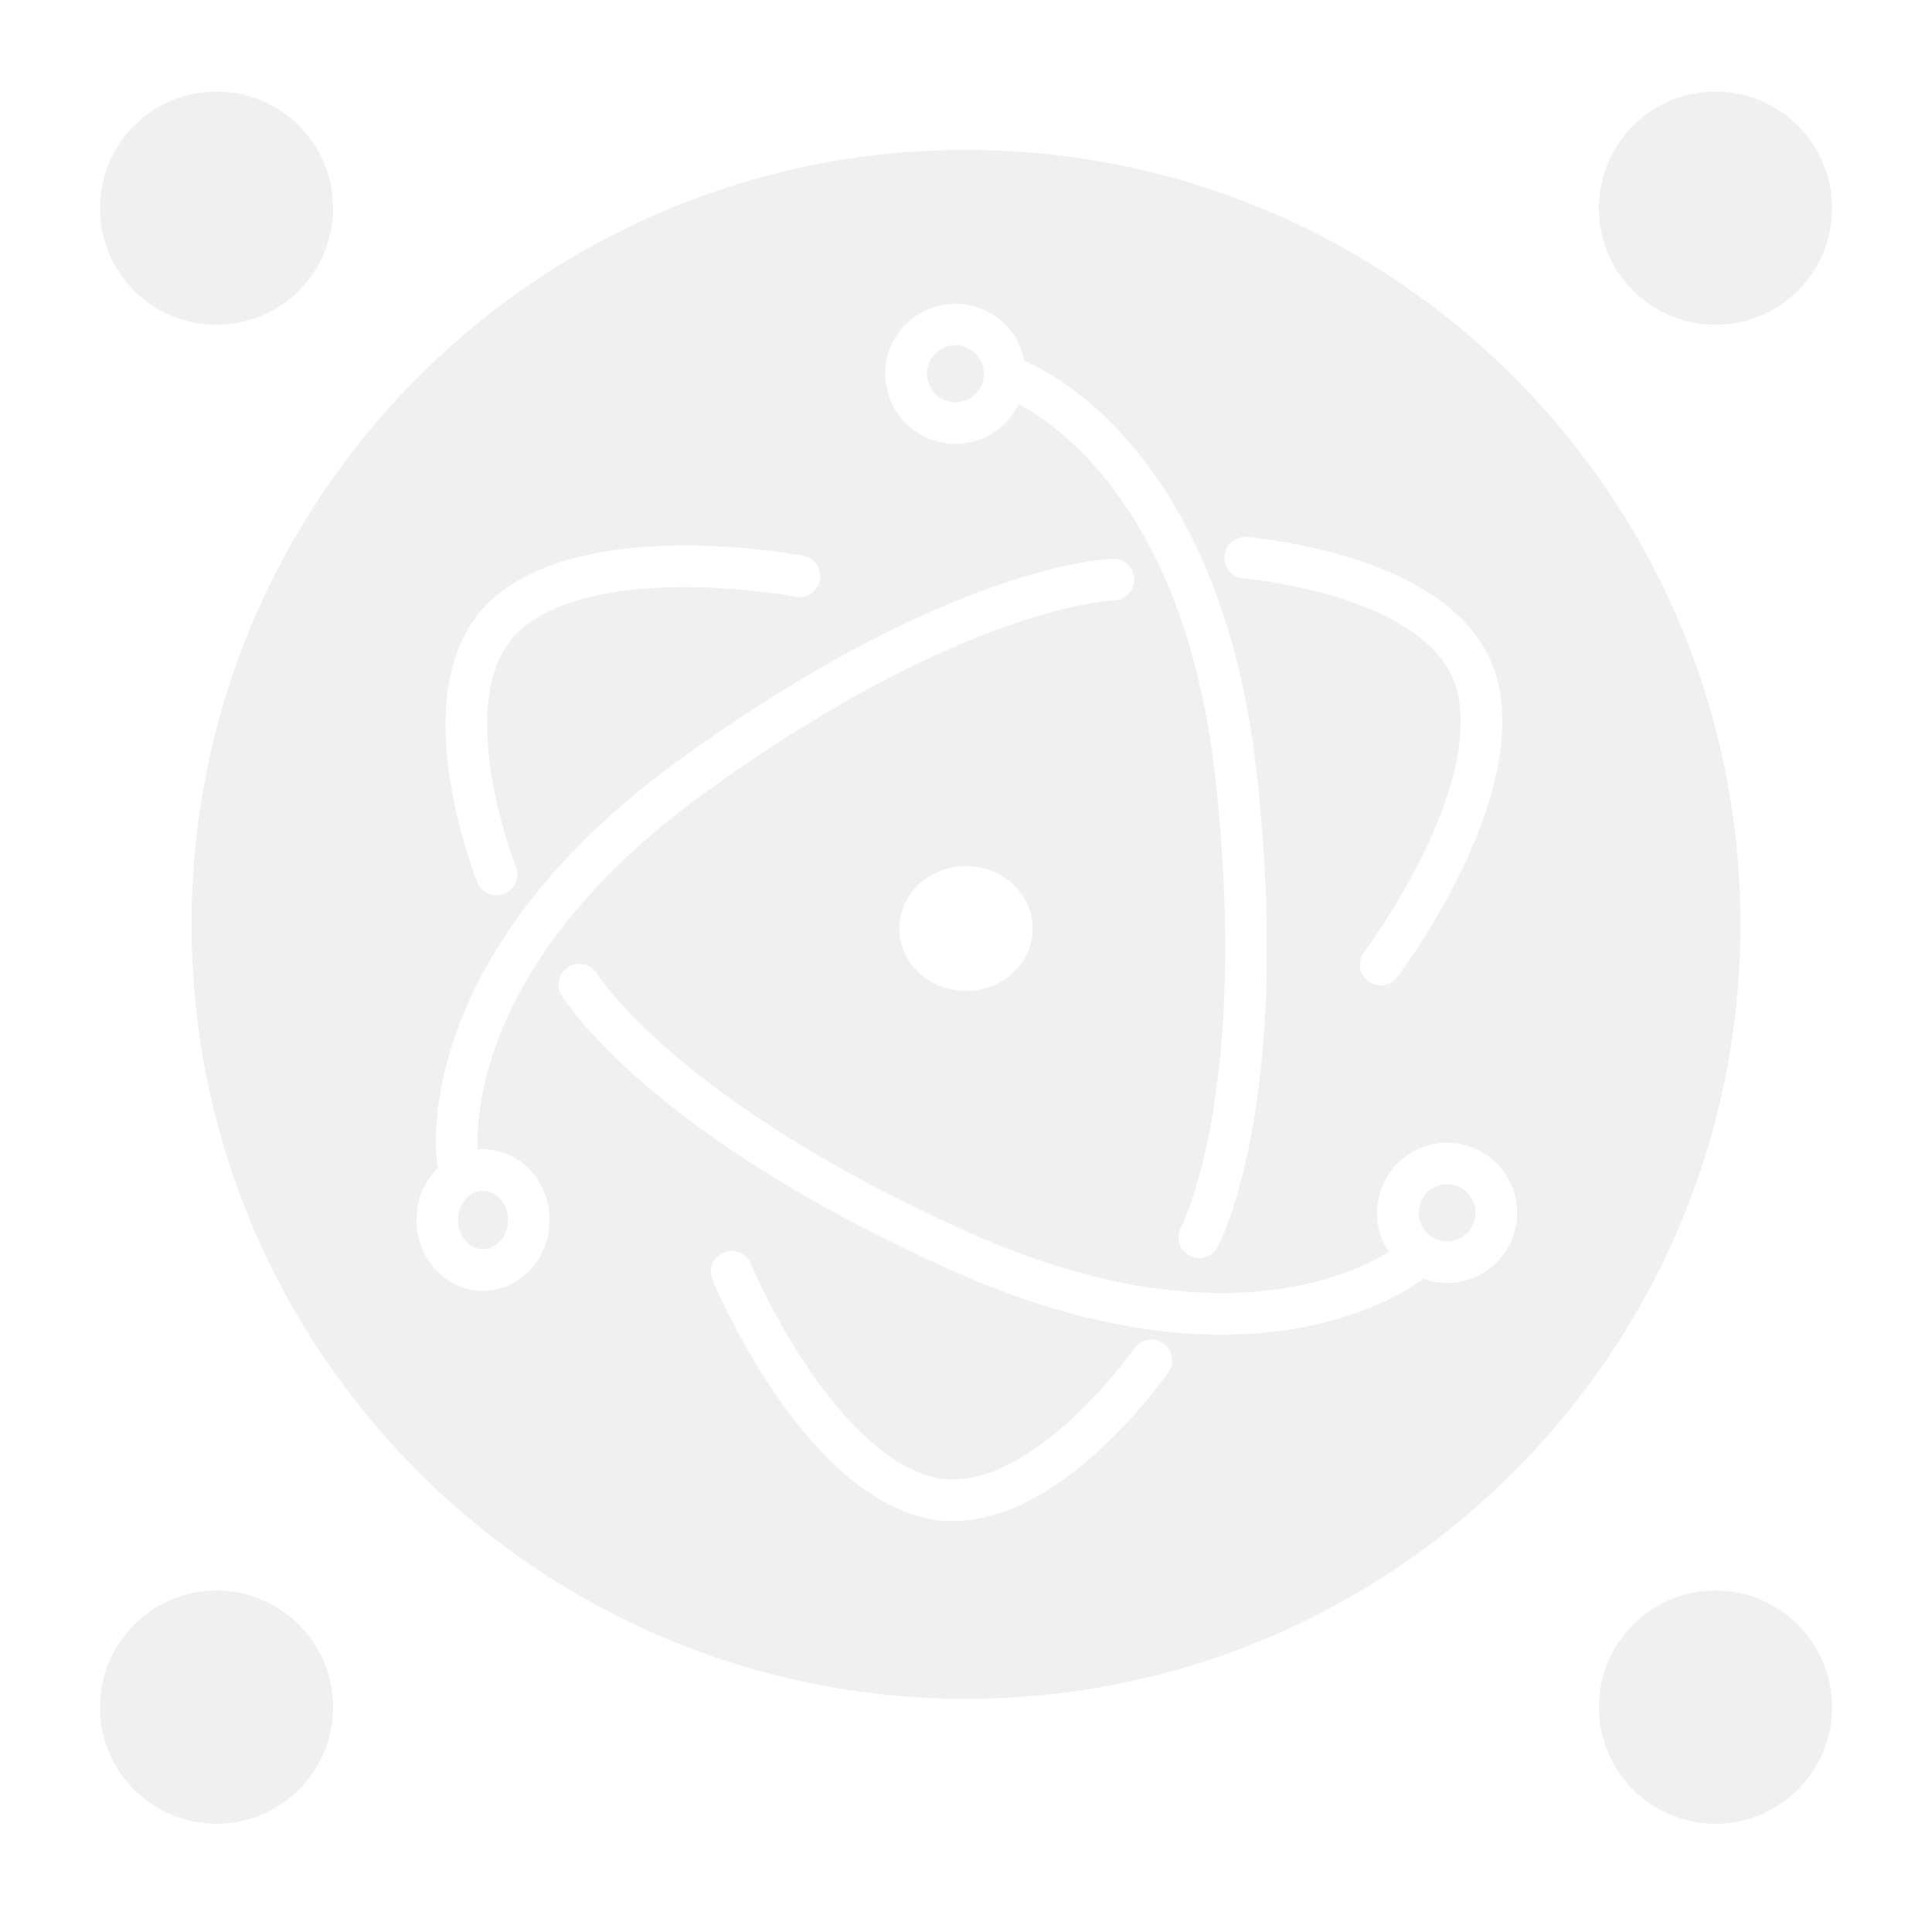
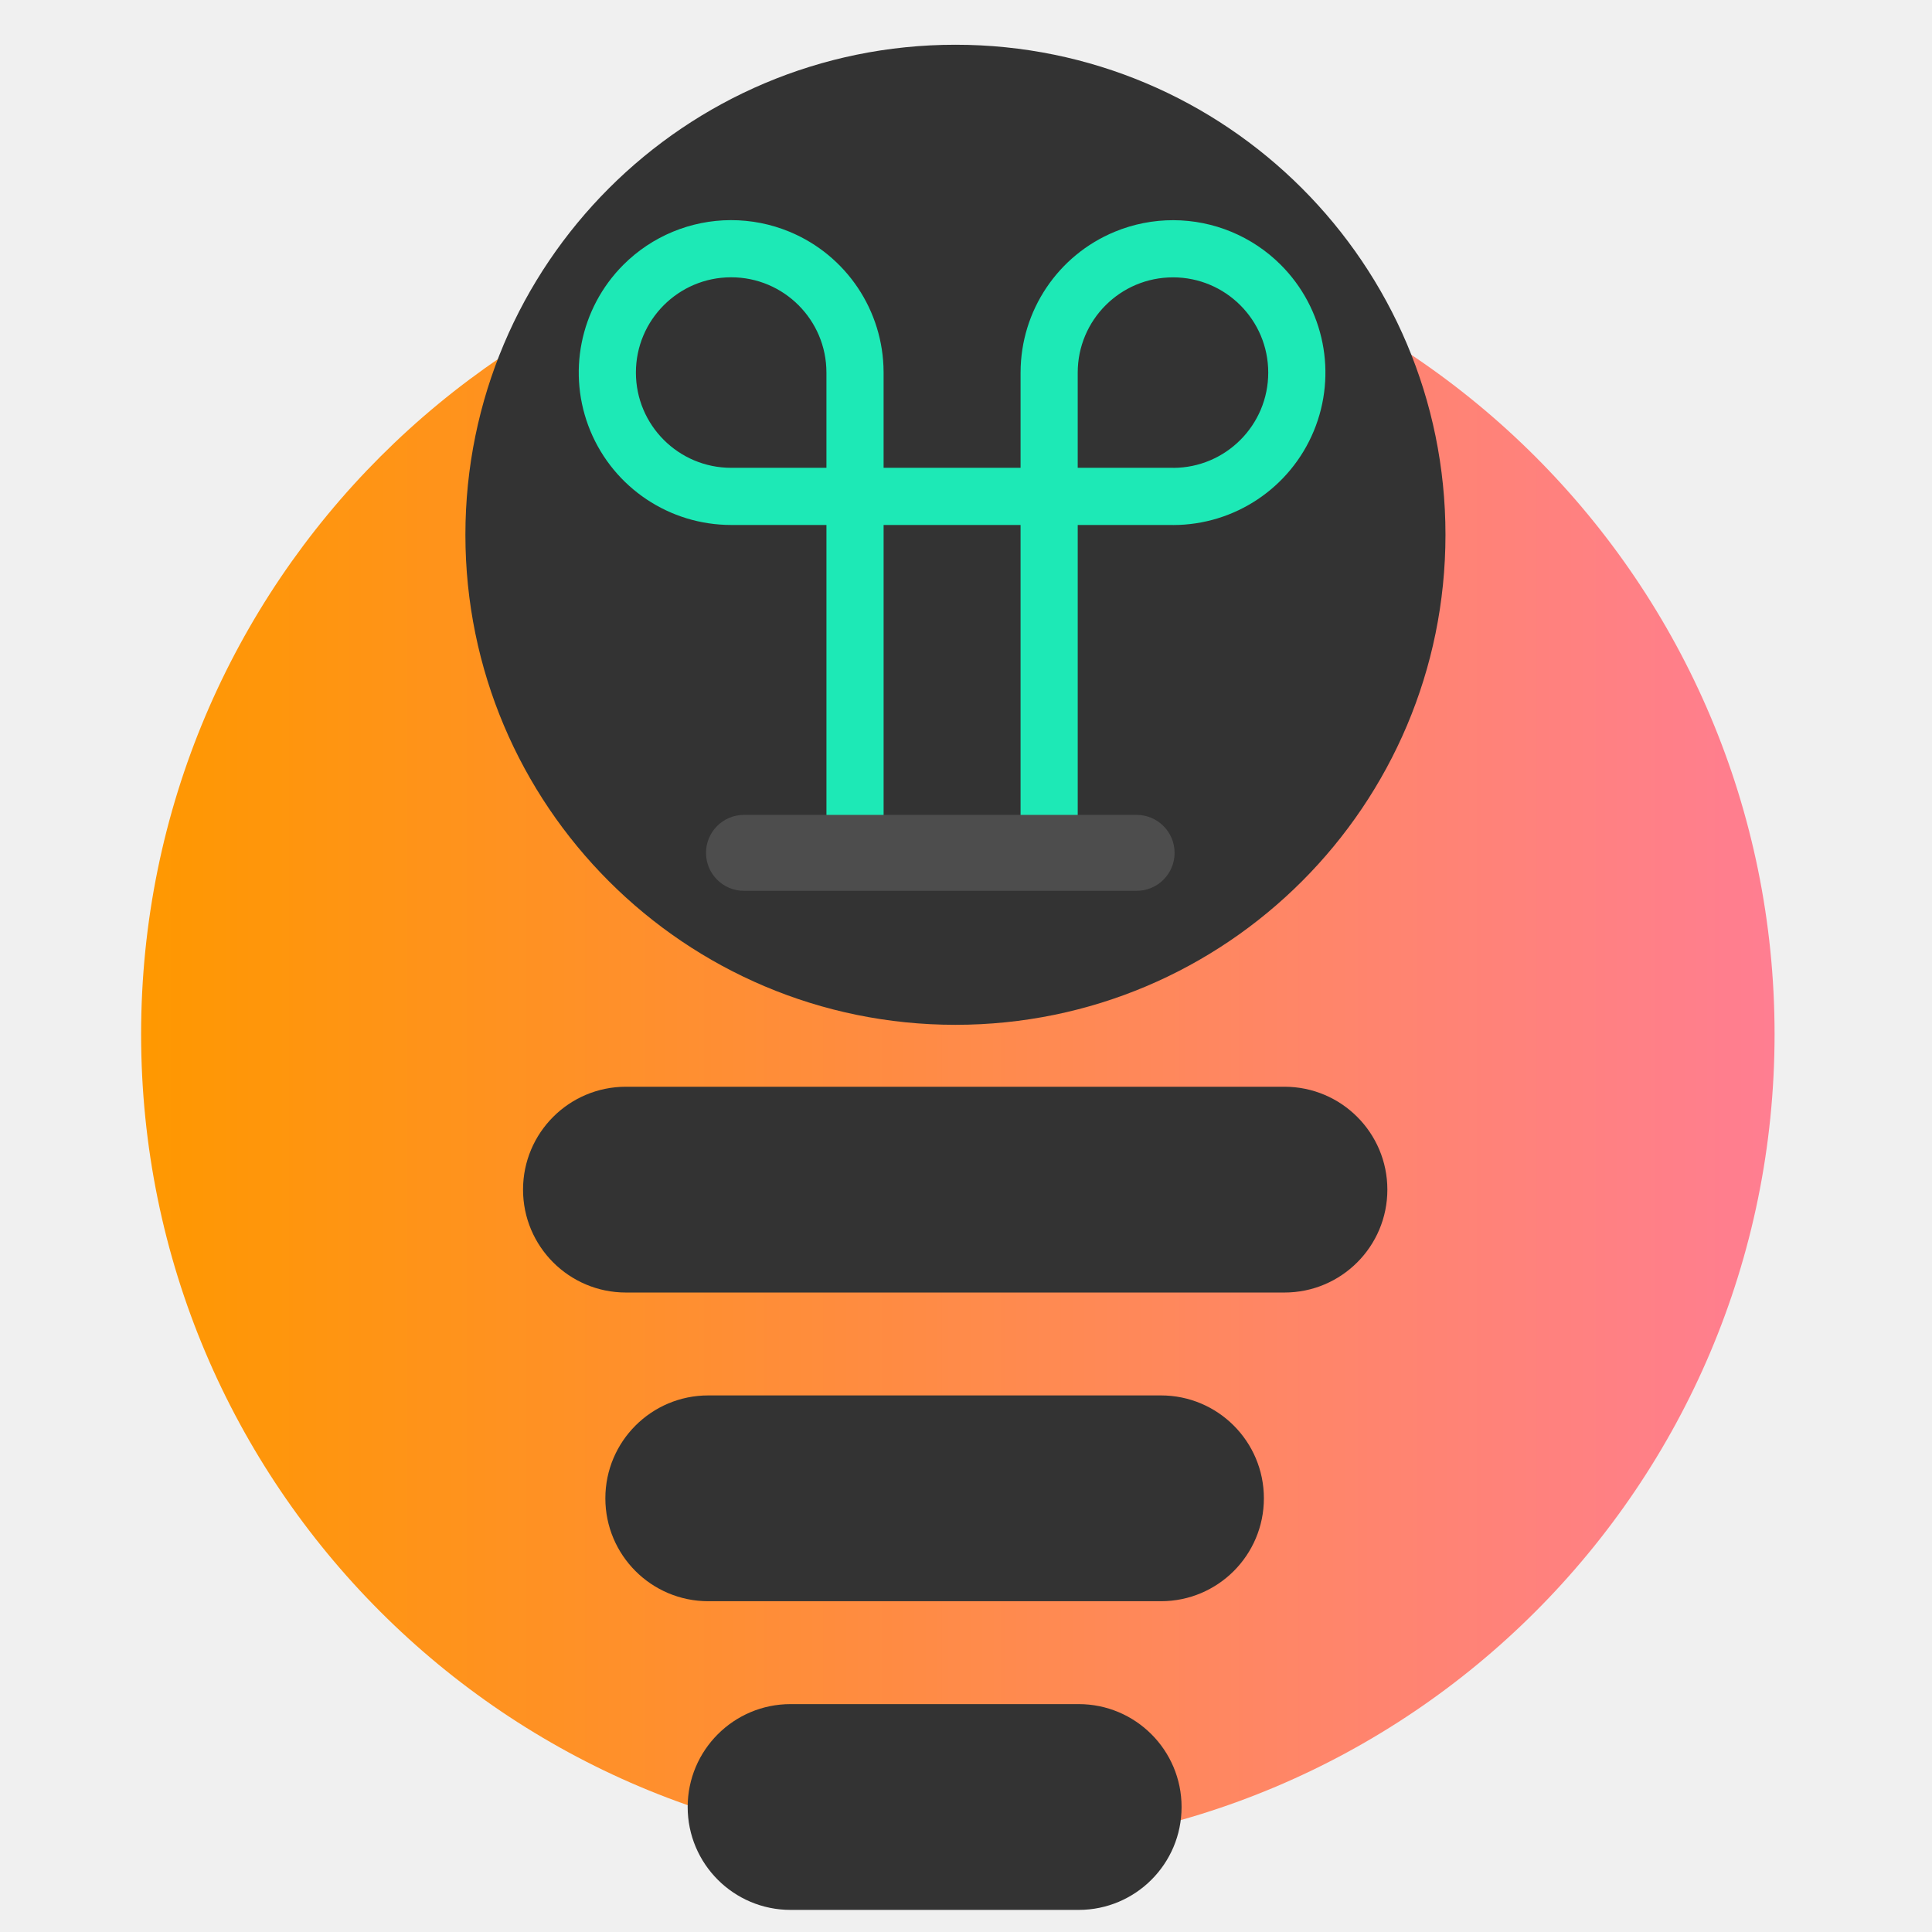
- <svg xmlns="http://www.w3.org/2000/svg" width="232" height="232" viewBox="0 0 232 232" fill="none">
-   <g filter="url(#filter0_b)">
-     <path d="M231.5 1V0.5H231H1H0.5V1V231V231.5H1H231H231.5V231V1ZM40.5 25C40.5 33.008 34.008 39.5 26 39.5C17.992 39.5 11.5 33.008 11.5 25C11.5 16.992 17.992 10.5 26 10.5C34.008 10.5 40.5 16.992 40.5 25ZM220.5 25C220.5 33.008 214.008 39.5 206 39.5C197.992 39.5 191.5 33.008 191.5 25C191.5 16.992 197.992 10.5 206 10.5C214.008 10.5 220.5 16.992 220.5 25ZM40.5 205C40.5 213.008 34.008 219.5 26 219.5C17.992 219.5 11.5 213.008 11.5 205C11.5 196.992 17.992 190.5 26 190.5C34.008 190.5 40.5 196.992 40.5 205ZM220.5 205C220.5 213.008 214.008 219.5 206 219.5C197.992 219.5 191.5 213.008 191.5 205C191.5 196.992 197.992 190.5 206 190.5C214.008 190.5 220.5 196.992 220.5 205ZM209.5 111C209.5 162.639 167.639 204.5 116 204.5C64.361 204.5 22.5 162.639 22.5 111C22.5 59.361 64.361 17.5 116 17.5C167.639 17.5 209.5 59.361 209.5 111Z" fill="white" stroke="white" />
-     <path d="M63.5 146.5C63.5 149.959 60.897 152.5 58 152.5C55.103 152.5 52.5 149.959 52.5 146.5C52.5 143.041 55.103 140.5 58 140.5C60.897 140.5 63.5 143.041 63.5 146.5Z" stroke="white" stroke-width="5" />
-     <path d="M54.986 139.466C54.986 139.466 51.197 116.315 83.187 93.165C115.178 70.014 133.698 69.593 133.698 69.593" stroke="white" stroke-width="5" stroke-linecap="round" />
-     <path d="M178.902 142.686C177.27 139.853 173.652 138.88 170.819 140.512C167.987 142.144 167.014 145.762 168.646 148.595C170.277 151.427 173.896 152.4 176.728 150.768C179.561 149.137 180.534 145.518 178.902 142.686Z" stroke="white" stroke-width="5" />
-     <path d="M169.409 151.555C169.409 151.555 151.24 166.394 115.211 150.232C79.182 134.07 69.572 118.232 69.572 118.232" stroke="white" stroke-width="5" stroke-linecap="round" />
-     <path d="M109.577 41.971C107.966 44.814 108.964 48.426 111.808 50.038C114.651 51.65 118.263 50.651 119.875 47.807C121.487 44.964 120.488 41.352 117.645 39.74C114.801 38.129 111.189 39.127 109.577 41.971Z" stroke="white" stroke-width="5" />
-     <path d="M122.038 45.647C122.038 45.647 144.047 53.767 148.412 93.013C152.778 132.259 144.012 148.579 144.012 148.579" stroke="white" stroke-width="5" stroke-linecap="round" />
-     <path d="M59.633 105C59.633 105 50.437 82.104 61.305 73.362C72.174 64.619 96 69.199 96 69.199" stroke="white" stroke-width="5" stroke-linecap="round" />
-     <path d="M149.532 66.978C149.532 66.978 174.391 68.913 177.477 82.638C180.564 96.363 165.799 115.833 165.799 115.833" stroke="white" stroke-width="5" stroke-linecap="round" />
-     <path d="M138.248 163.363C138.248 163.363 124.023 183.841 110.618 179.573C97.213 175.305 87.866 152.728 87.866 152.728" stroke="white" stroke-width="5" stroke-linecap="round" />
-     <path d="M116 119C120.418 119 124 115.642 124 111.5C124 107.358 120.418 104 116 104C111.582 104 108 107.358 108 111.5C108 115.642 111.582 119 116 119Z" fill="white" />
+ <svg xmlns="http://www.w3.org/2000/svg" xmlns:xlink="http://www.w3.org/1999/xlink" width="2048" height="2048" viewBox="0 0 541.867 541.867" version="1.1" id="svg8">
+   <defs id="defs2">
+     <linearGradient id="linearGradient2738">
+       <stop style="stop-color:#ff9800;stop-opacity:1;" offset="0" id="stop2734" />
+       <stop style="stop-color:#ff7d91;stop-opacity:0.996" offset="1" id="stop2736" />
+     </linearGradient>
+     <linearGradient xlink:href="#linearGradient2738" id="linearGradient2397" x1="34.34" y1="135.636" x2="234.724" y2="135.636" gradientUnits="userSpaceOnUse">
+       <stop style="stop-color:#ff9800;stop-opacity:1;" offset="0" id="stop2734" />
+       <stop style="stop-color:#ff7d91;stop-opacity:0.996" offset="1" id="stop2736" />
+     </linearGradient>
+   </defs>
+   <g id="layer1">
+     <ellipse style="fill:none;stroke-width:0.529" id="path209" cx="190.507" cy="104.69" rx="2.462" ry="4.522" />
+     <ellipse style="fill:none;stroke-width:0.529" id="path211" cx="179.377" cy="109.272" rx="3.41" ry="7.83" />
+     <ellipse style="fill:none;stroke-width:0.529" id="path213" cx="411.515" cy="111.276" rx="4.049" ry="5.296" />
+     <g id="g3046" transform="matrix(2.286289,0,0,2.286289,-38.93391,-20.04864)">
+       <circle style="fill:url(#linearGradient2397);fill-opacity:1.0;stroke:#ff9800;stroke-width:0;stroke-linecap:butt;stroke-linejoin:round;stroke-miterlimit:4;stroke-dasharray:none;stroke-opacity:1;paint-order:normal" id="path1302" cx="134.532" cy="135.636" r="100.192" />
+       <rect style="fill:#333333;fill-opacity:1;stroke:#000000;stroke-width:0;stroke-linecap:round;stroke-linejoin:round;stroke-miterlimit:4;stroke-dasharray:none;stroke-opacity:1;paint-order:normal" id="rect1346" width="106.03" height="25.245" x="81.193" y="142.084" ry="12.623" />
+       <circle style="fill:#333333;fill-opacity:1;fill-rule:evenodd;stroke:#000000;stroke-width:0;stroke-miterlimit:4;stroke-dasharray:none;stroke-opacity:1" id="path58" cx="134.237" cy="74.373" r="60.115" />
+       <path id="path1718" style="color:#000000;font-style:normal;font-variant:normal;font-weight:normal;font-stretch:normal;font-size:medium;line-height:normal;font-family:sans-serif;font-variant-ligatures:normal;font-variant-position:normal;font-variant-caps:normal;font-variant-numeric:normal;font-variant-alternates:normal;font-variant-east-asian:normal;font-feature-settings:normal;font-variation-settings:normal;text-indent:0;text-align:start;text-decoration:none;text-decoration-line:none;text-decoration-style:solid;text-decoration-color:#000000;letter-spacing:normal;word-spacing:normal;text-transform:none;writing-mode:lr-tb;direction:ltr;text-orientation:mixed;dominant-baseline:auto;baseline-shift:baseline;text-anchor:start;white-space:normal;shape-padding:0;shape-margin:0;inline-size:0;clip-rule:nonzero;display:inline;overflow:visible;visibility:visible;opacity:1;isolation:auto;mix-blend-mode:normal;color-interpolation:sRGB;color-interpolation-filters:linearRGB;solid-color:#000000;solid-opacity:1;vector-effect:none;fill:#1de9b6;fill-opacity:1;fill-rule:nonzero;stroke:none;stroke-width:7.012;stroke-linecap:butt;stroke-linejoin:miter;stroke-miterlimit:4;stroke-dasharray:none;stroke-dashoffset:0;stroke-opacity:1;color-rendering:auto;image-rendering:auto;shape-rendering:auto;text-rendering:auto;enable-background:accumulate;stop-color:#000000;stop-opacity:1" d="m 106.685,35.774 c -4.945,0.011 -9.685,1.98 -13.181,5.477 -5.348,5.348 -6.947,13.39 -4.053,20.377 2.894,6.987 9.712,11.542 17.275,11.542 h 11.687 v 38.094 l 7.012,0.155 V 73.17 h 16.802 v 38.245 l 7.012,0.054 V 73.17 h 11.687 v 0.007 c 7.563,1.1e-5 14.38,-4.556 17.275,-11.542 2.894,-6.987 1.294,-15.029 -4.053,-20.377 -3.497,-3.497 -8.236,-5.466 -13.181,-5.477 -2.469,-0.005 -4.915,0.478 -7.196,1.423 -6.969,2.887 -11.52,9.677 -11.542,17.22 -2e-5,0.017 -2e-5,0.034 0,0.051 h -9.2e-4 V 66.158 H 125.424 V 54.469 h -9.2e-4 c 2e-5,-0.017 2e-5,-0.034 0,-0.051 -0.022,-7.543 -4.574,-14.334 -11.542,-17.22 -2.281,-0.945 -4.727,-1.429 -7.196,-1.423 z m 0.028,7.012 h 0.012 c 6.454,10e-7 11.686,5.232 11.686,11.686 h 9.3e-4 v 11.686 h -11.687 c -6.454,-10e-7 -11.686,-5.232 -11.686,-11.686 -4e-6,-6.449 5.225,-11.679 11.674,-11.686 z m 54.211,0.007 c 6.454,-4e-6 11.686,5.232 11.686,11.686 -2.1e-4,6.438 -5.208,11.664 -11.646,11.686 v -0.006 h -11.727 v -11.679 h 9.2e-4 c 0,-6.454 5.232,-11.686 11.686,-11.686 z" />
+       <rect style="fill:#4d4d4d;fill-opacity:1;stroke:#333333;stroke-width:0;stroke-linecap:butt;stroke-linejoin:round;stroke-miterlimit:4;stroke-dasharray:none;stroke-opacity:1;paint-order:normal" id="rect1293" width="57.482" height="9.316" x="103.639" y="108.735" ry="4.658" />
+       <rect style="fill:#333333;fill-opacity:1;stroke:#000000;stroke-width:0;stroke-linecap:round;stroke-linejoin:round;stroke-miterlimit:4;stroke-dasharray:none;stroke-opacity:1;paint-order:normal" id="rect1396" width="80.785" height="25.245" x="91.291" y="179.952" ry="12.623" />
+       <rect style="fill:#333333;fill-opacity:1;stroke:#000000;stroke-width:0;stroke-linecap:round;stroke-linejoin:round;stroke-miterlimit:4;stroke-dasharray:none;stroke-opacity:1;paint-order:normal" id="rect1398" width="60.589" height="25.245" x="101.389" y="217.82" ry="12.623" />
+     </g>
  </g>
-   <defs>
-     <filter id="filter0_b" x="-4" y="-4" width="240" height="240" filterUnits="userSpaceOnUse" color-interpolation-filters="sRGB">
-       <feFlood flood-opacity="0" result="BackgroundImageFix" />
-       <feGaussianBlur in="BackgroundImage" stdDeviation="2" />
-       <feComposite in2="SourceAlpha" operator="in" result="effect1_backgroundBlur" />
-       <feBlend mode="normal" in="SourceGraphic" in2="effect1_backgroundBlur" result="shape" />
-     </filter>
-   </defs>
</svg>
